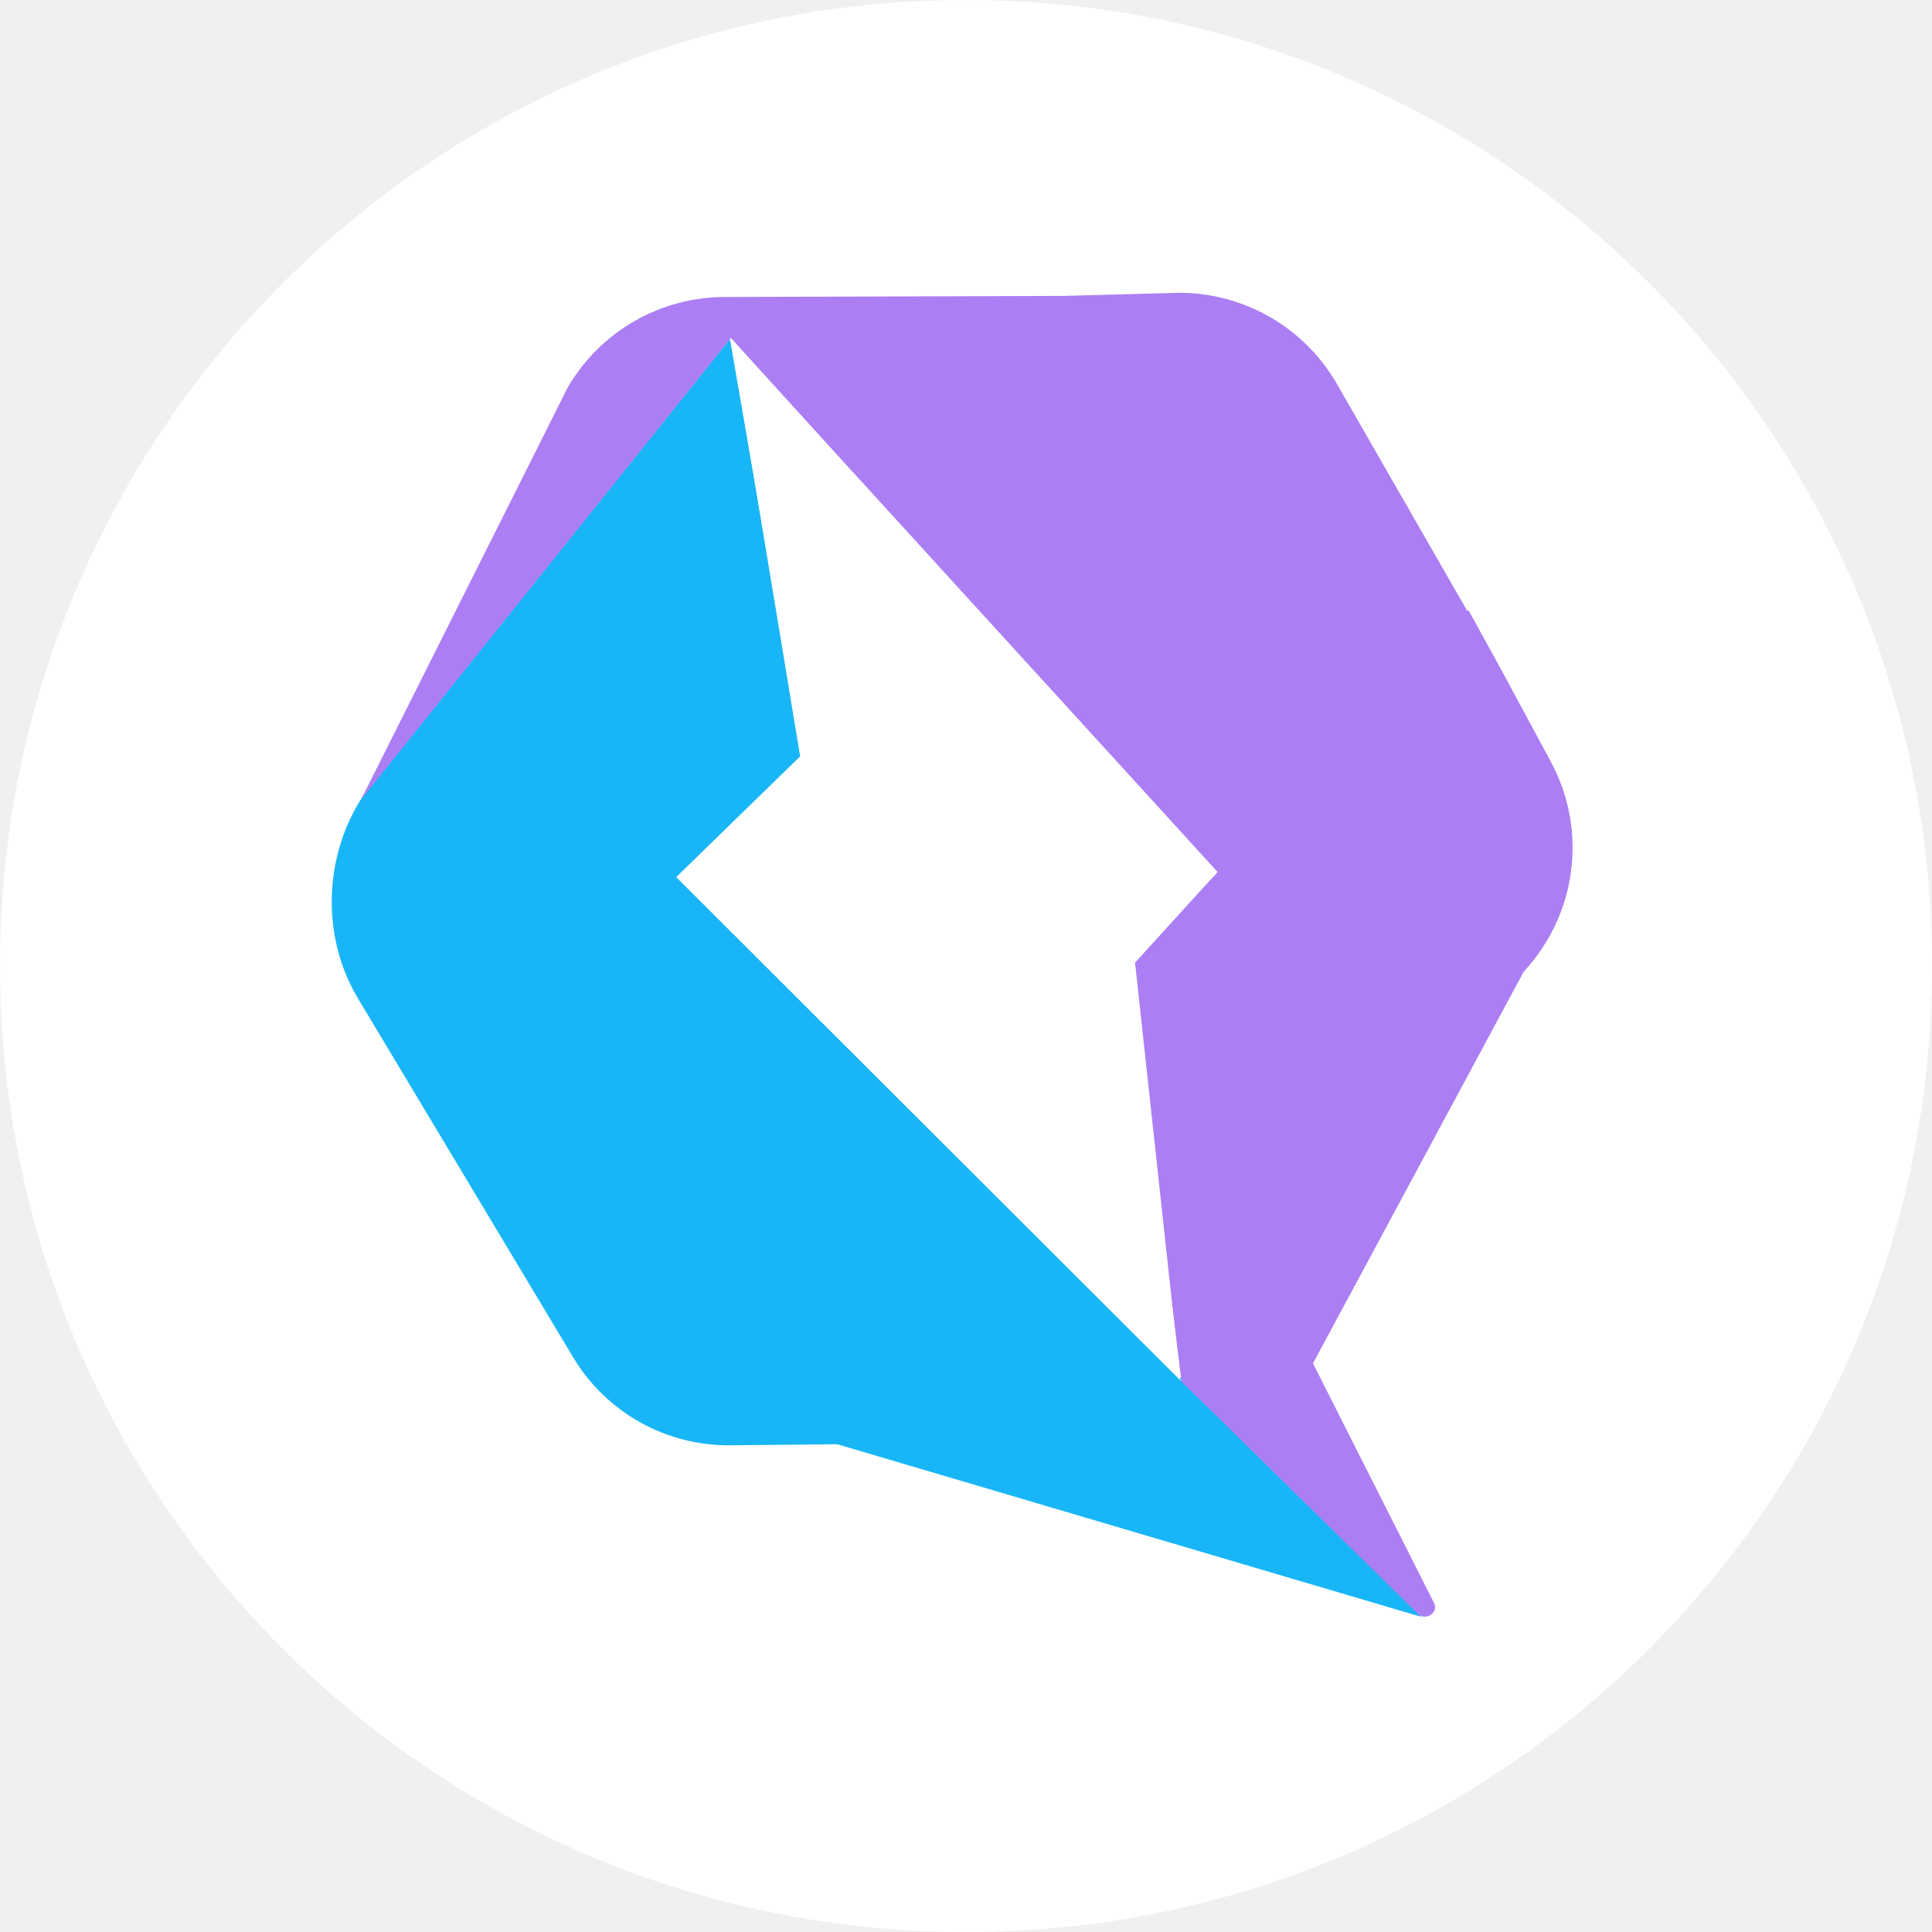
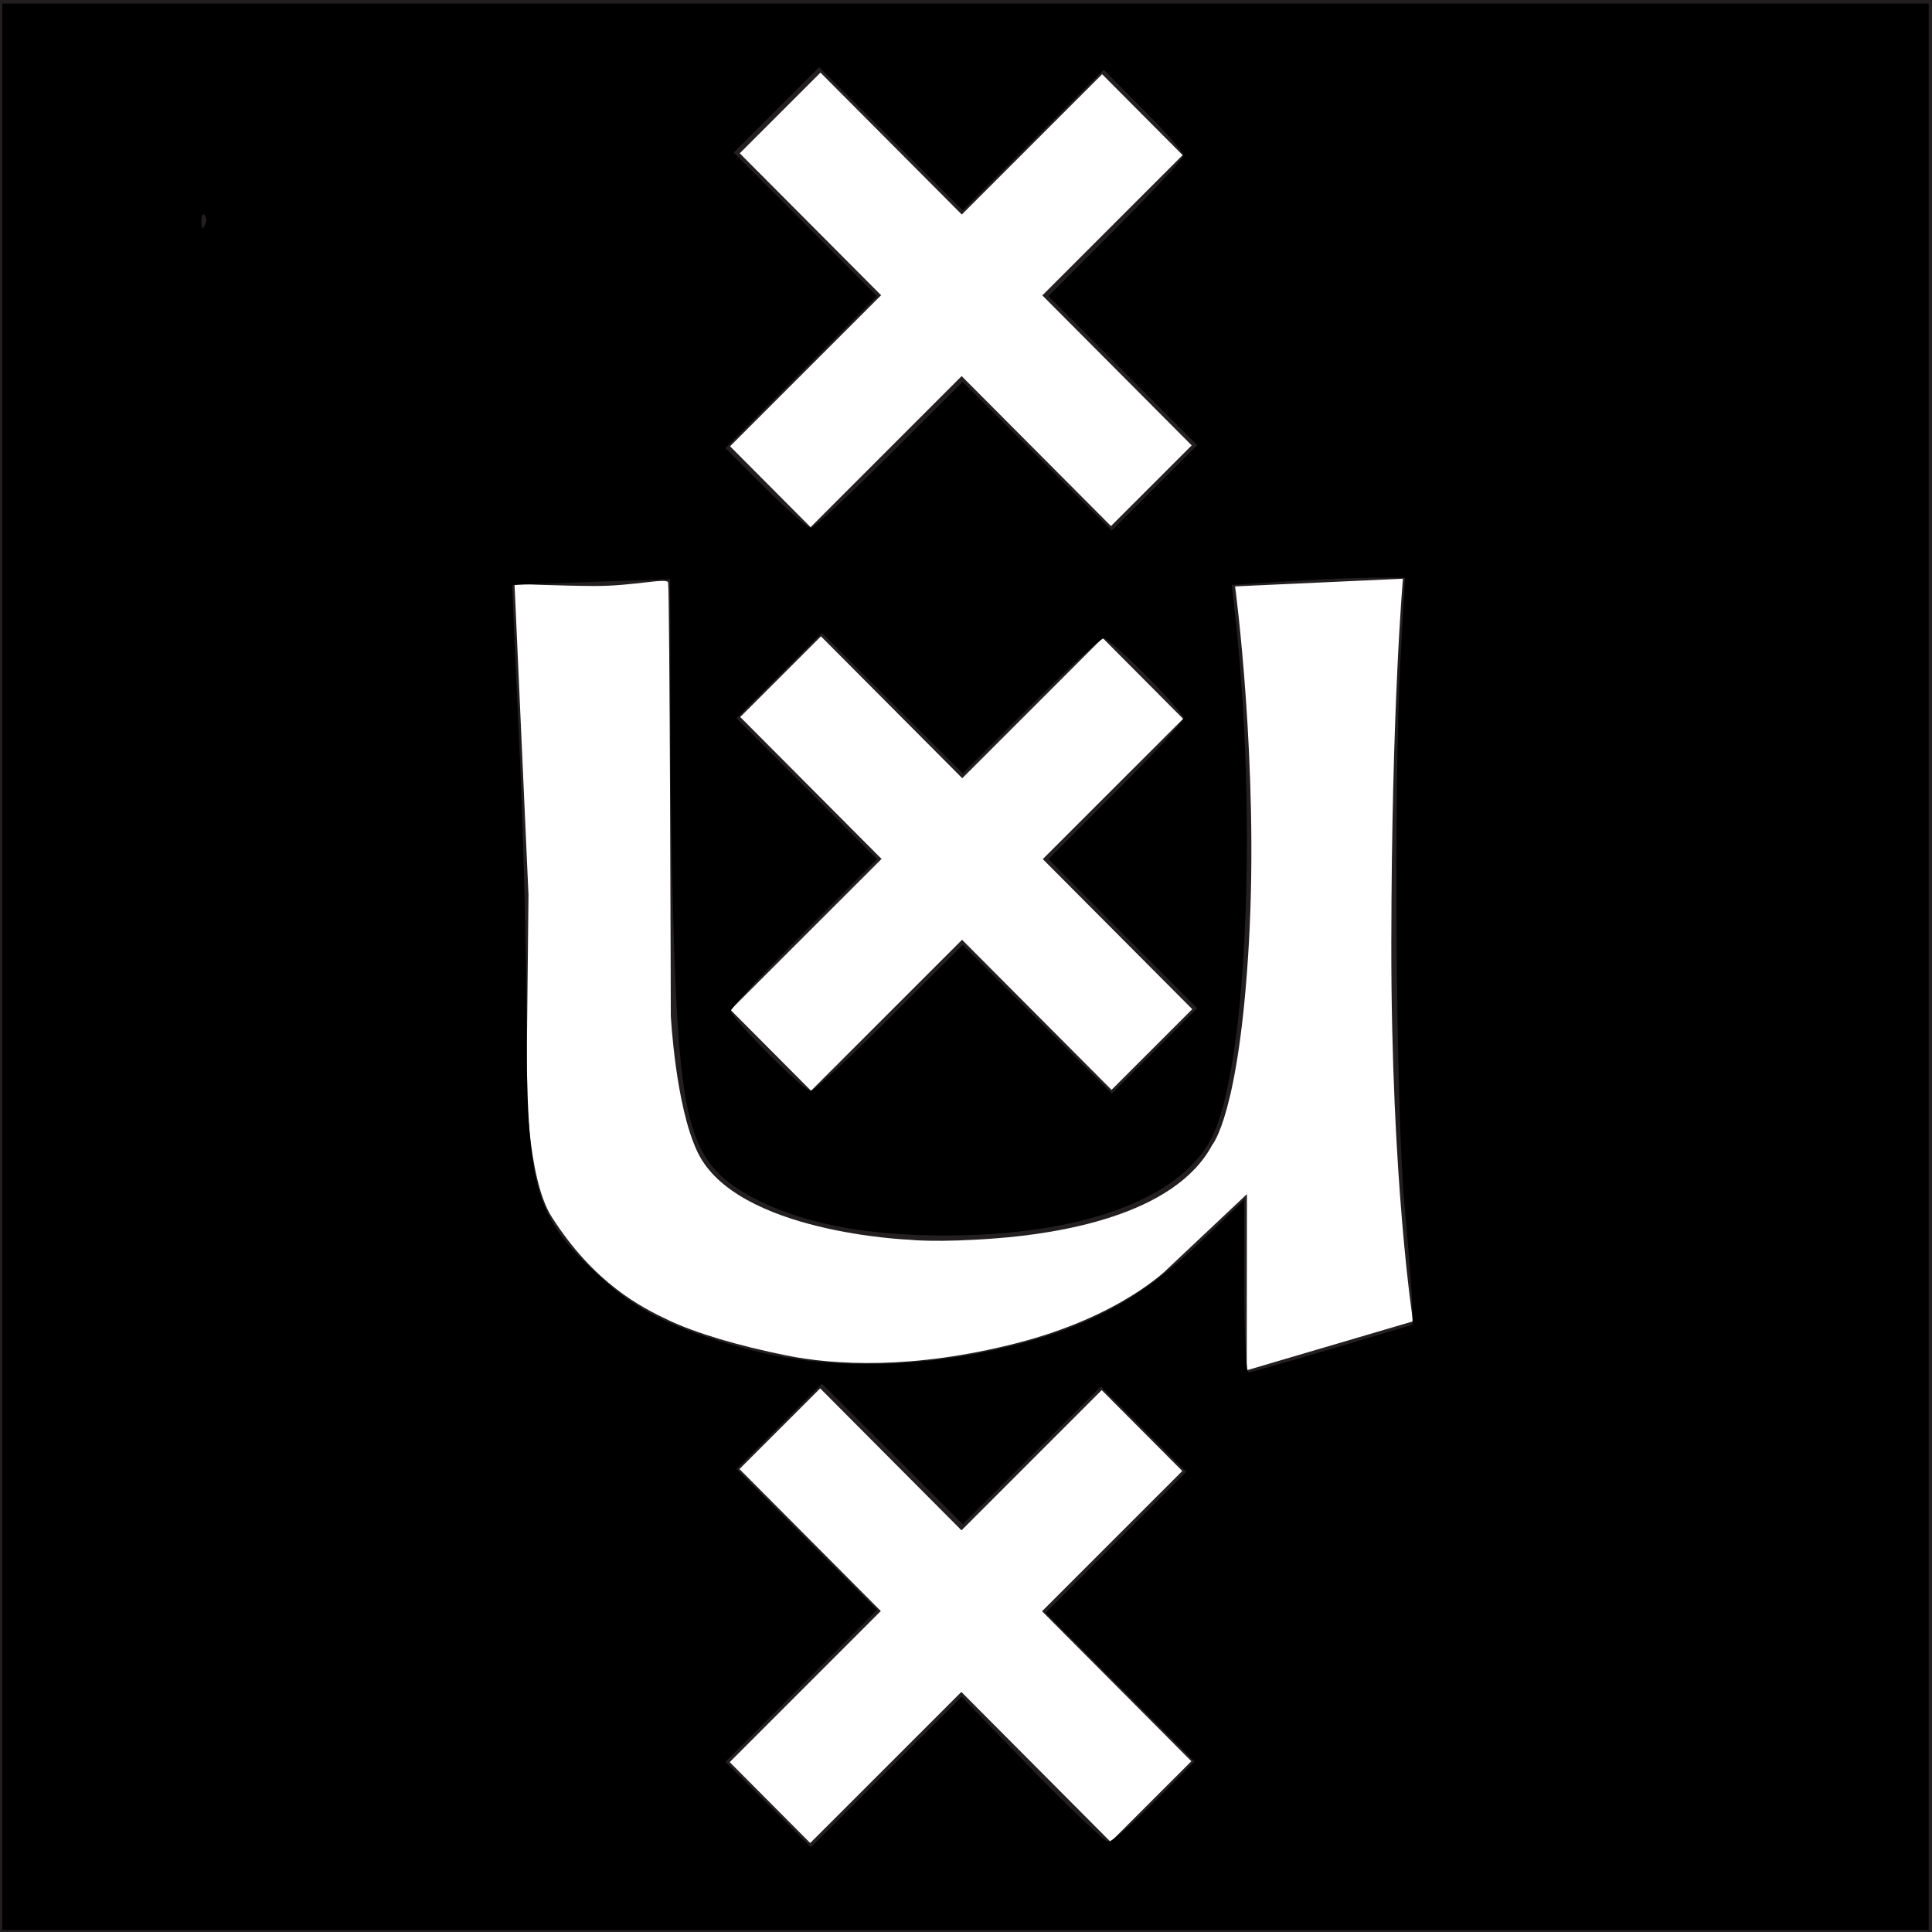
- <svg xmlns="http://www.w3.org/2000/svg" fill="none" viewBox="0 0 500 500">
-   <g clip-path="url(#a)">
-     <circle cx="250" cy="250" r="250" fill="#fff" />
-     <path fill="#18B6F6" d="m367.87 418.45-61.17-61.18-.94.13v-.67L175.7 227.53l32.05-31.13L188.9 87.73 99.56 199.09c-15.22 15.42-18.03 40.51-7.08 59.03l55.83 93.11a46.82 46.82 0 0 0 40.73 22.81l27.65-.27 151.18 44.68Z" />
-     <path fill="#AC7EF4" d="m401.25 196.94-12.29-22.81-6.41-11.67-2.54-4.56-.26.26-33.66-58.63a47.07 47.07 0 0 0-41.27-23.75l-29.51.8-88.01.28a47.07 47.07 0 0 0-40.33 23.34L93.4 207l95.76-119.54L314.7 226.19l-22.3 22.67 13.35 108.54.13-.26v.26h-.26l.26.27 10.42 10.2 50.62 49.78c2.13 2 5.6-.4 4.13-2.96l-31.25-61.85 54.5-101.3 1.73-2c.67-.81 1.33-1.62 1.87-2.42a46.8 46.8 0 0 0 3.34-50.18Z" />
-     <path fill="#fff" d="M315.1 225.65 189.18 87.6l17.9 108.14L175 227l130.5 130.27-11.75-108.14 21.37-23.48Z" />
-   </g>
-   <defs>
-     <clipPath id="a">
-       <path fill="#fff" d="M0 0h500v500H0z" />
+ <svg xmlns="http://www.w3.org/2000/svg" width="500" height="500" id="svg3122" version="1.1">
+   <defs id="defs3124">
+     <clipPath id="clipPath3020">
+       <path d="m 0,0.06 257.646,0 0,28.203 L 0,28.263 0,0.06 z" id="path3022" />
+     </clipPath>
+     <clipPath id="clipPath3030">
+       <path d="M 0,0 258,0 258,29 0,29 0,0 z" id="path3032" />
    </clipPath>
  </defs>
+   <g id="layer1" transform="translate(-141.1946,-175.9268)">
+     <g transform="matrix(17.91408,0,0,-17.95139,141.1946,677.0039)" id="g3012">
+       <g id="g3014" />
+       <g id="g3016">
+         <g clip-path="url(#clipPath3020)" id="g3018">
+           <path d="m 0,0.06 27.911,0 0,27.853 L 0,27.913 0,0.06 z" id="path3024" style="fill:#231f20;fill-opacity:1;fill-rule:nonzero;stroke:none" />
+         </g>
+       </g>
+       <g id="g3026">
+         <g clip-path="url(#clipPath3030)" id="g3028">
+           <path d="m 7.433,19.495 c 0,0 0.68,-0.028 1.144,-0.03 0.571,-0.004 1.063,0.125 1.075,0.05 0.024,-0.138 0.039,-6.246 0.039,-6.246 0,0 0.067,-1.304 0.387,-1.967 0.561,-1.166 3.064,-1.262 3.064,-1.262 0,0 0.388,-0.046 1.258,0.021 0.868,0.068 2.563,0.318 3.112,1.345 0,0 0.389,0.436 0.53,2.905 0.147,2.586 -0.199,5.148 -0.199,5.148 l 2.425,0.111 c 0,0 -0.164,-1.828 -0.168,-5.26 -0.003,-3.432 0.314,-5.446 0.314,-5.446 l -2.403,-0.706 0.003,2.54 -1.143,-1.074 c 0,0 -0.667,-0.685 -2.176,-1.073 C 13.186,8.164 12.041,8.234 11.356,8.373 10.669,8.511 10.052,8.694 9.663,8.878 9.274,9.061 8.588,9.404 7.972,10.367 c -0.365,0.569 -0.365,1.99 -0.365,1.99 l 0.028,2.654 -0.202,4.484" id="path3034" style="fill:#ffffff;fill-opacity:1;fill-rule:nonzero;stroke:none" />
+           <path d="m 16.05,20.329 -5.363,5.374 1.166,1.163 5.363,-5.374 -1.166,-1.163" id="path3036" style="fill:#ffffff;fill-opacity:1;fill-rule:nonzero;stroke:none" />
+           <path d="m 11.71,20.313 -1.163,1.166 5.375,5.364 1.163,-1.166 -5.375,-5.364" id="path3038" style="fill:#ffffff;fill-opacity:1;fill-rule:nonzero;stroke:none" />
+           <path d="m 16.058,12.201 -5.364,5.375 1.166,1.163 5.364,-5.375 -1.166,-1.163" id="path3040" style="fill:#ffffff;fill-opacity:1;fill-rule:nonzero;stroke:none" />
+           <path d="m 11.717,12.188 -1.163,1.166 5.375,5.362 1.163,-1.166 -5.375,-5.362" id="path3042" style="fill:#ffffff;fill-opacity:1;fill-rule:nonzero;stroke:none" />
+           <path d="M 16.045,1.359 10.683,6.734 11.849,7.897 17.211,2.522 16.045,1.359" id="path3044" style="fill:#ffffff;fill-opacity:1;fill-rule:nonzero;stroke:none" />
+           <path d="M 11.705,1.343 10.542,2.509 15.916,7.872 17.08,6.706 11.705,1.343" id="path3046" style="fill:#ffffff;fill-opacity:1;fill-rule:nonzero;stroke:none" />
+         </g>
+       </g>
+     </g>
+     <path style="fill:#ffffff;stroke:none" d="" id="path3219" />
+     <path style="fill:#ffffff" d="m 194.504,233.137 c 2.1e-4,-2.917 0.037,-4.075 0.082,-2.575 0.045,1.501 0.045,3.887 -3.7e-4,5.303 -0.045,1.416 -0.082,0.188 -0.081,-2.729 z" id="path3223" />
+     <path style="fill:#ffffff" d="" id="path3227" />
+     <path style="fill:#000000" d="m 141.773,426.137 0,-249.286 249.286,0 249.286,0 0,249.286 0,249.286 -249.286,0 -249.286,0 0,-249.286 z m 266.459,207.665 c 9.999,10.32 18.92,18.764 19.825,18.764 0.905,0 6.287,-4.673 11.96,-10.384 L 450.331,631.798 431.052,612.559 411.773,593.32 l 18.198,-18.239 18.198,-18.239 -11.05,-11.05 -11.05,-11.05 -17.863,17.82 -17.863,17.82 -18.23,-18.189 -18.23,-18.189 -11.052,11.052 -11.052,11.052 18.19,18.231 18.19,18.231 -19.619,19.657 -19.619,19.657 11.053,11.053 11.053,11.053 19.512,-19.474 19.512,-19.474 18.179,18.764 0,0 z m 77.827,-108.879 20.714,-6.15 -0.082,-4.889 c -0.045,-2.689 -0.957,-14.532 -2.026,-26.318 -2.204,-24.303 -2.812,-108.439 -1.02,-141.071 l 1.157,-21.071 -8.3,0.007 c -4.565,0.004 -14.648,0.428 -22.405,0.941 l -14.105,0.934 0.873,7.987 c 5.611,51.328 3.156,113.158 -5.296,133.385 -6.974,16.69 -32.811,26.828 -68.782,26.988 -20.608,0.092 -36.538,-2.803 -48.935,-8.891 -16.728,-8.215 -20.04,-16.76 -21.843,-56.352 -0.68,-14.929 -1.268,-44.573 -1.307,-65.877 l -0.071,-38.733 -20.357,0.701 c -11.196,0.385 -20.423,0.78 -20.503,0.877 -0.08,0.097 0.686,17.533 1.703,38.747 1.017,21.214 1.896,53.679 1.954,72.143 0.145,46.297 1.878,52.358 19.608,68.563 9.272,8.474 18.876,13.157 37.199,18.14 19.446,5.288 42.734,5.29 65.733,0.007 21.982,-5.049 36.086,-12.516 51.449,-27.238 l 11.786,-11.294 0,22.34 c 0,12.287 0.482,22.326 1.071,22.308 0.589,-0.017 10.393,-2.799 21.786,-6.182 l 0,3.7e-4 z m -114.662,-85.552 18.948,-18.909 19.29,19.25 19.29,19.25 11.052,-11.052 11.052,-11.052 -19.249,-19.289 -19.249,-19.289 17.479,-17.521 c 9.614,-9.637 17.479,-18.139 17.479,-18.894 0,-1.842 -18.82,-20.73 -20.655,-20.73 -0.795,0 -9.331,7.866 -18.967,17.479 l -17.521,17.479 -18.23,-18.189 -18.23,-18.189 -11.052,11.052 -11.052,11.052 18.19,18.23 18.19,18.23 -18.908,18.947 c -10.4,10.421 -18.908,19.565 -18.908,20.321 0,1.843 18.82,20.731 20.657,20.731 0.796,0 9.974,-8.509 20.395,-18.909 l 0,0 z m 0,-145.714 18.948,-18.909 19.29,19.25 19.29,19.25 11.052,-11.052 11.052,-11.052 -19.249,-19.289 -19.249,-19.289 17.479,-17.521 c 9.614,-9.637 17.479,-18.14 17.479,-18.896 0,-0.756 -4.648,-6.054 -10.329,-11.773 l -10.329,-10.399 -18.242,18.202 -18.242,18.202 -18.576,-18.535 -18.576,-18.535 -11.051,11.051 -11.051,11.051 18.535,18.577 18.535,18.577 -19.62,19.658 -19.62,19.658 10.342,10.342 c 5.688,5.688 10.982,10.342 11.763,10.342 0.782,0 9.948,-8.509 20.369,-18.909 l 0,0 z M 194.065,231.524 c -0.475,-0.475 -0.812,0.369 -0.75,1.875 0.069,1.664 0.407,2.003 0.863,0.863 0.413,-1.031 0.362,-2.263 -0.113,-2.738 l 1e-5,0 z" id="path3382" />
+   </g>
</svg>
